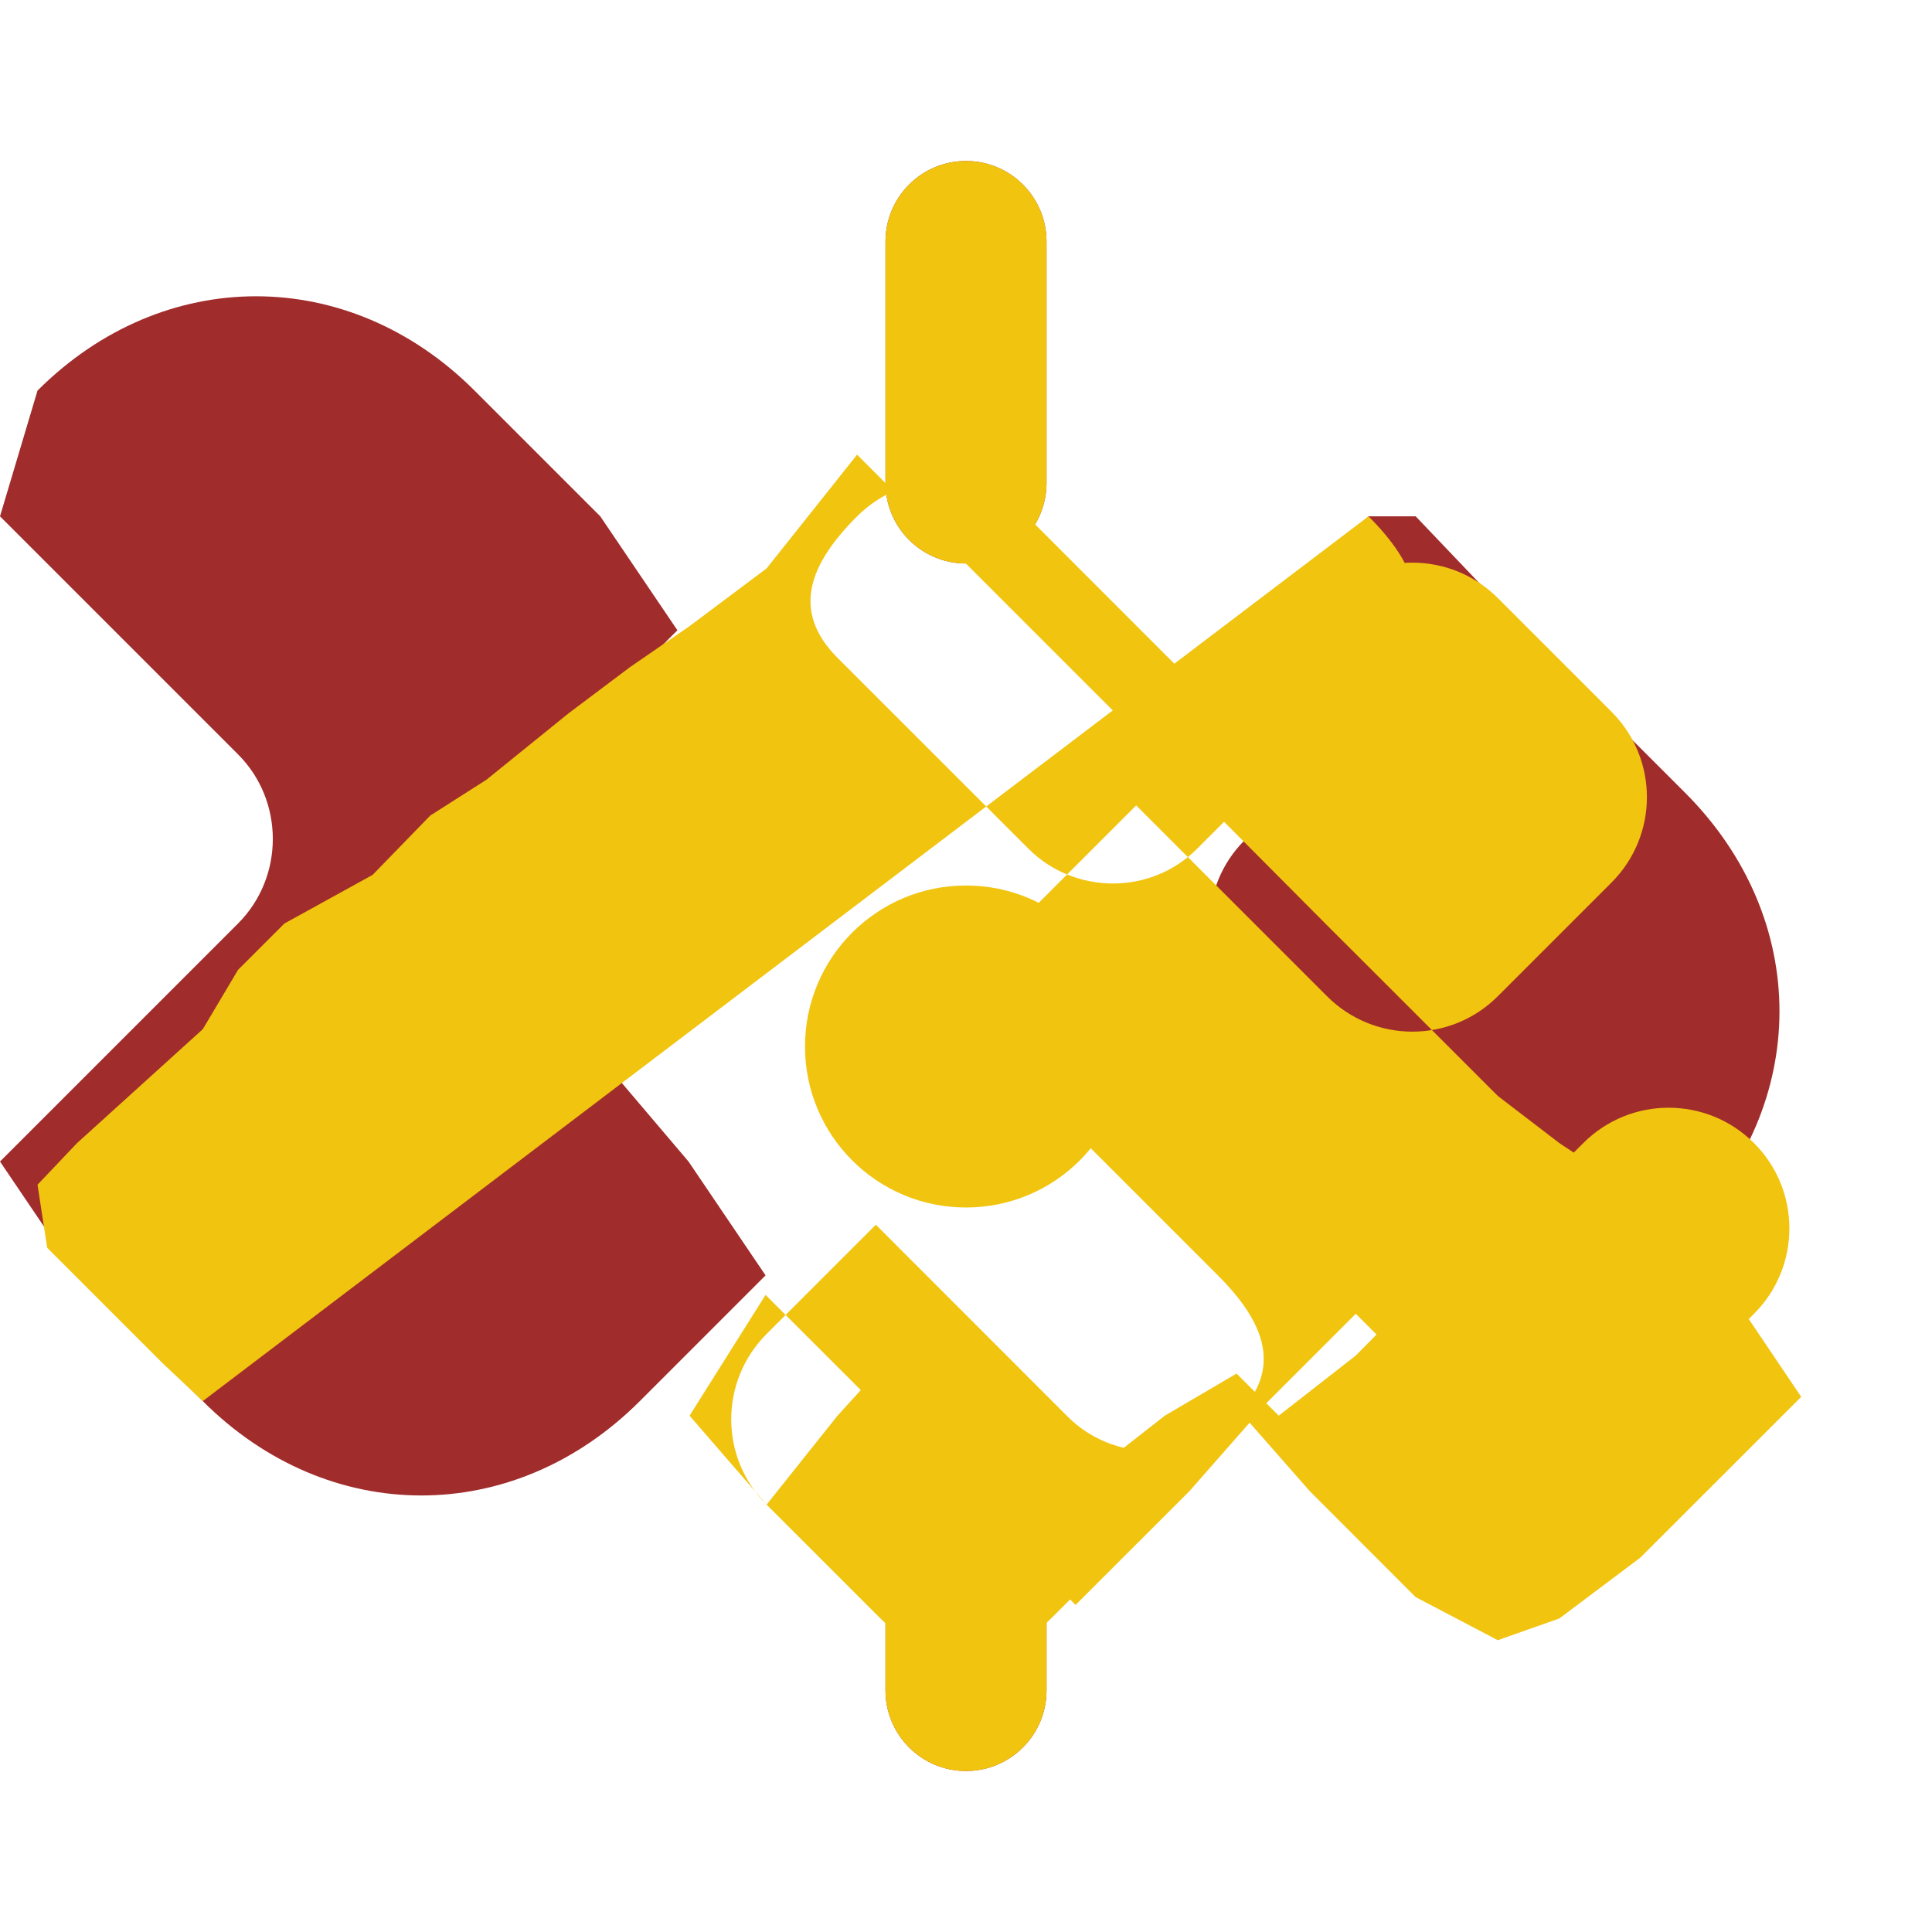
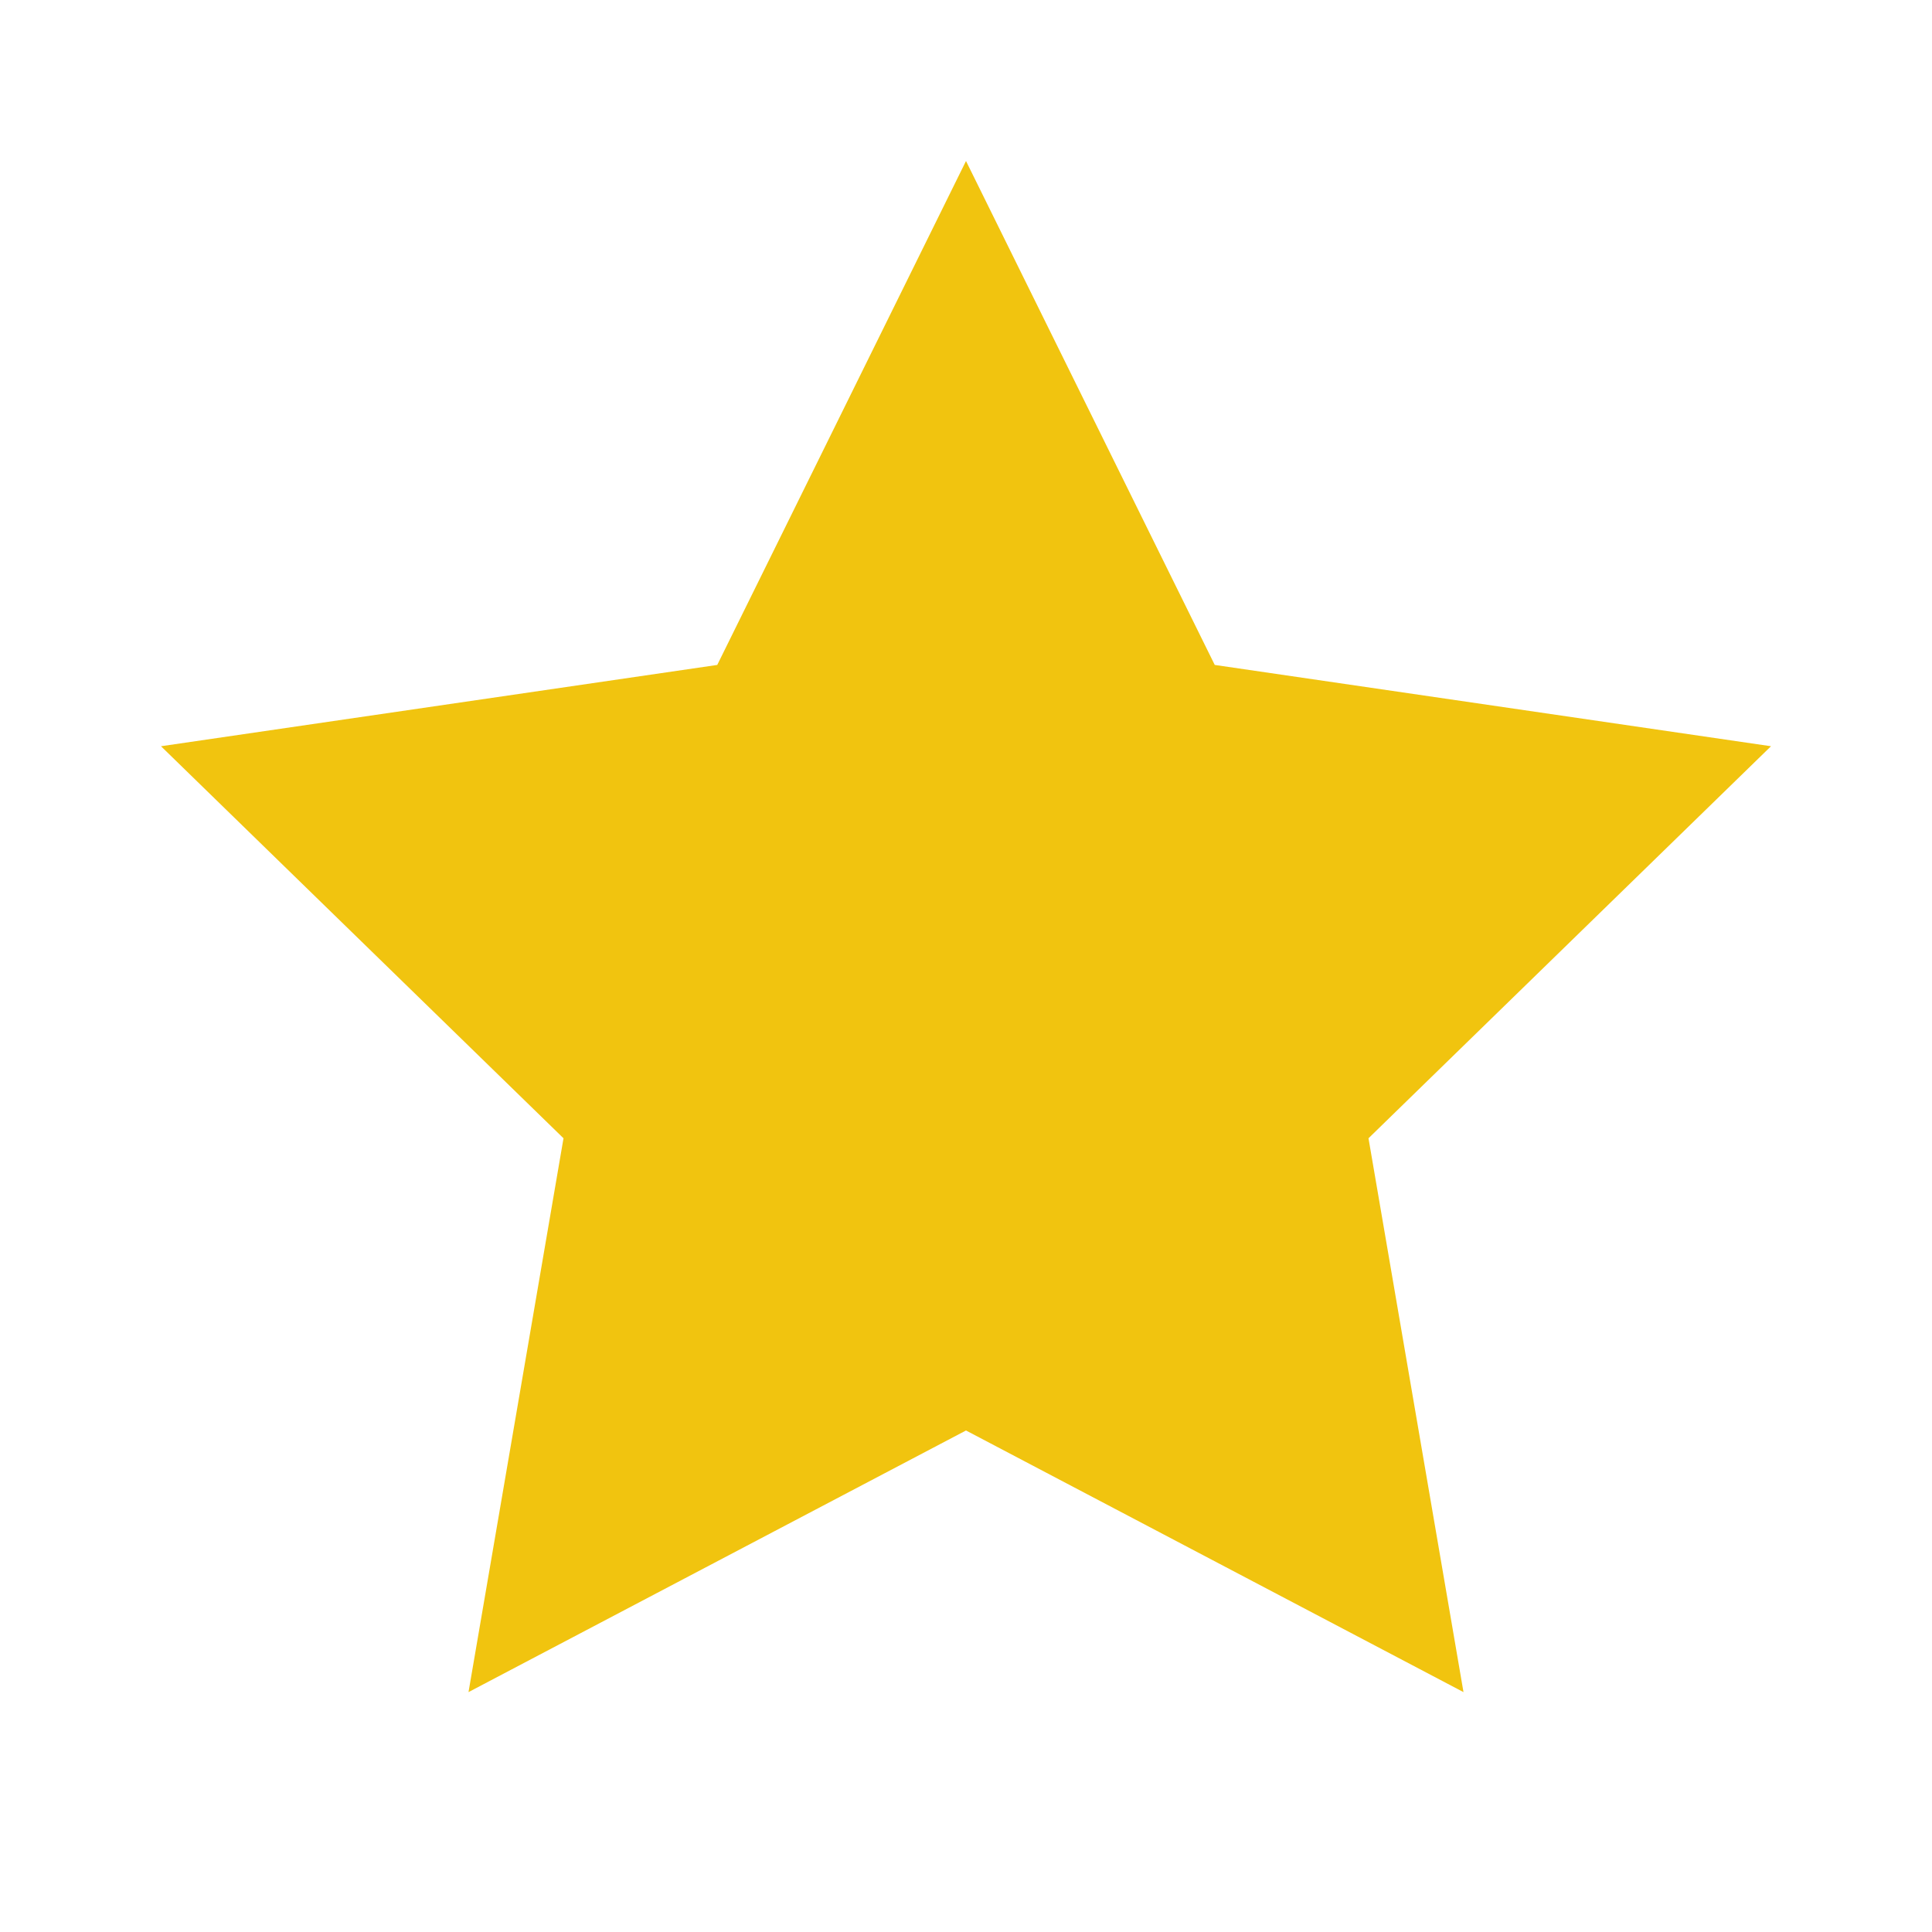
<svg xmlns="http://www.w3.org/2000/svg" width="32" height="32" viewBox="0 0 24 24" fill="none">
-   <path d="M12 2C11.448 2 11 2.448 11 3V6C11 6.552 11.448 7 12 7C12.552 7 13 6.552 13 6V3C13 2.448 12.552 2 12 2Z" fill="#a12c2c" />
-   <path d="M12 17C11.448 17 11 17.448 11 18V21C11 21.552 11.448 22 12 22C12.552 22 13 21.552 13 21V18C13 17.448 12.552 17 12 17Z" fill="#a12c2c" />
-   <path d="M7 6.414L8.414 7.828L6.043 10.2C5.467 10.775 5.467 11.725 6.043 12.3L7.828 14.086L6.414 15.5L4.629 13.714C3.067 12.152 3.067 9.848 4.629 8.286L6.414 6.414L7 6.414Z" fill="#a12c2c" />
-   <path d="M17 6.414L15.586 7.828L17.957 10.2C18.533 10.775 18.533 11.725 17.957 12.3L16.172 14.086L17.586 15.5L19.371 13.714C20.933 12.152 20.933 9.848 19.371 8.286L17.586 6.414L17 6.414Z" fill="#a12c2c" />
-   <path d="M18.414 15.5L17.828 14.914L15.457 12.543C14.881 11.967 14.881 11.018 15.457 10.442L17.828 8.071L18.414 7.485L19.371 8.286L20.933 9.848C22.496 11.41 22.496 13.714 20.933 15.277L19.371 16.839L18.414 15.5Z" fill="#a12c2c" />
-   <path d="M6.043 10.2L7.828 8.414L8.414 7.828L7.457 6.414L5.895 4.852C4.333 3.29 2.028 3.29 0.466 4.852L-1.09425e-05 6.414L0.586 7L2.957 9.371C3.533 9.947 3.533 10.896 2.957 11.472L0.586 13.843L-1.09425e-05 14.429L0.957 15.843L2.519 17.405C4.081 18.968 6.386 18.968 7.948 17.405L9.51 15.843L8.553 14.429L6.043 11.472L7.828 9.686L6.414 8.286L4.629 6.414L6.043 10.2Z" fill="#a12c2c" />
-   <path d="M12 11C10.895 11 10 11.895 10 13C10 14.105 10.895 15 12 15C13.105 15 14 14.105 14 13C14 11.895 13.105 11 12 11Z" fill="#f1c40f" />
-   <path d="M12 7C12.552 7 13 6.552 13 6V3C13 2.448 12.552 2 12 2C11.448 2 11 2.448 11 3V6C11 6.552 11.448 7 12 7Z" fill="#f1c40f" />
-   <path d="M12 17C12.552 17 13 17.448 13 18V21C13 21.552 12.552 22 12 22C11.448 22 11 21.552 11 21V18C11 17.448 11.448 17 12 17Z" fill="#f1c40f" />
-   <path d="M17 6.414C17.586 7 17.828 7.586 17.243 8.172L14.871 10.543C14.3 11.119 13.351 11.119 12.776 10.543L10.404 8.172C9.819 7.586 10.061 7 10.647 6.414C11.233 5.828 12.182 5.828 12.758 6.414L15.129 8.786L16.485 7.429C17.071 6.843 18.02 6.843 18.606 7.429L20.019 8.842C20.605 9.428 20.605 10.377 20.019 10.963L18.606 12.376C18.02 12.962 17.071 12.962 16.485 12.376L14.114 10.005L12.758 11.361C12.172 11.947 12.172 12.896 12.758 13.472L15.129 15.843C15.705 16.419 15.947 17 15.361 17.586C14.776 18.172 13.827 18.172 13.251 17.586L10.88 15.214L9.523 16.571C8.937 17.157 8.937 18.106 9.523 18.691L10.937 20.105C11.522 20.69 12.471 20.69 13.057 20.105L14.47 18.691L16.842 16.32L18.255 17.733C18.841 18.319 19.79 18.319 20.375 17.733L21.789 16.32C22.375 15.734 22.375 14.785 21.789 14.2C21.203 13.614 20.254 13.614 19.668 14.2L18.255 15.613L17.586 14.914L17 15.5L17.586 16.086L16.842 16.839L15.885 17.586L15.361 17.063L14.47 17.586L13.057 18.691L12.758 19.086L11.344 17.673L10.88 17.063L10.404 17.586L9.523 18.691L8.566 17.586L9.51 16.086L10.647 17.222L12.776 19.351L13.361 19.937L14.776 18.523L15.523 17.673L16.27 18.523L17.586 19.84L18.606 20.375L19.371 20.105L20.375 19.351L21.789 17.938L22.375 17.352L21.203 15.613L20.375 14.866L19.371 14.2L18.606 13.614L17.243 12.251L16.485 11.494L15.129 10.131L14.47 9.472L13.361 8.363L12.776 7.778L11.344 6.346L10.647 5.648L9.523 7.061L8.566 7.778L7.828 8.286L7.063 8.861L6.043 9.686L5.345 10.131L4.629 10.868L3.533 11.472L2.957 12.048L2.519 12.785L0.957 14.2L0.466 14.717L0.586 15.5L2.019 16.933L2.519 17.405Z" fill="#f1c40f" />
+   <path fill-rule="evenodd" clip-rule="evenodd" d="M12 2L15.09 8.26L22 9.27L17 14.14L18.18 21.02L12 17.77L5.82 21.02L7 14.14L2 9.27L8.91 8.26L12 2Z" fill="#f1c40f" />
</svg>
